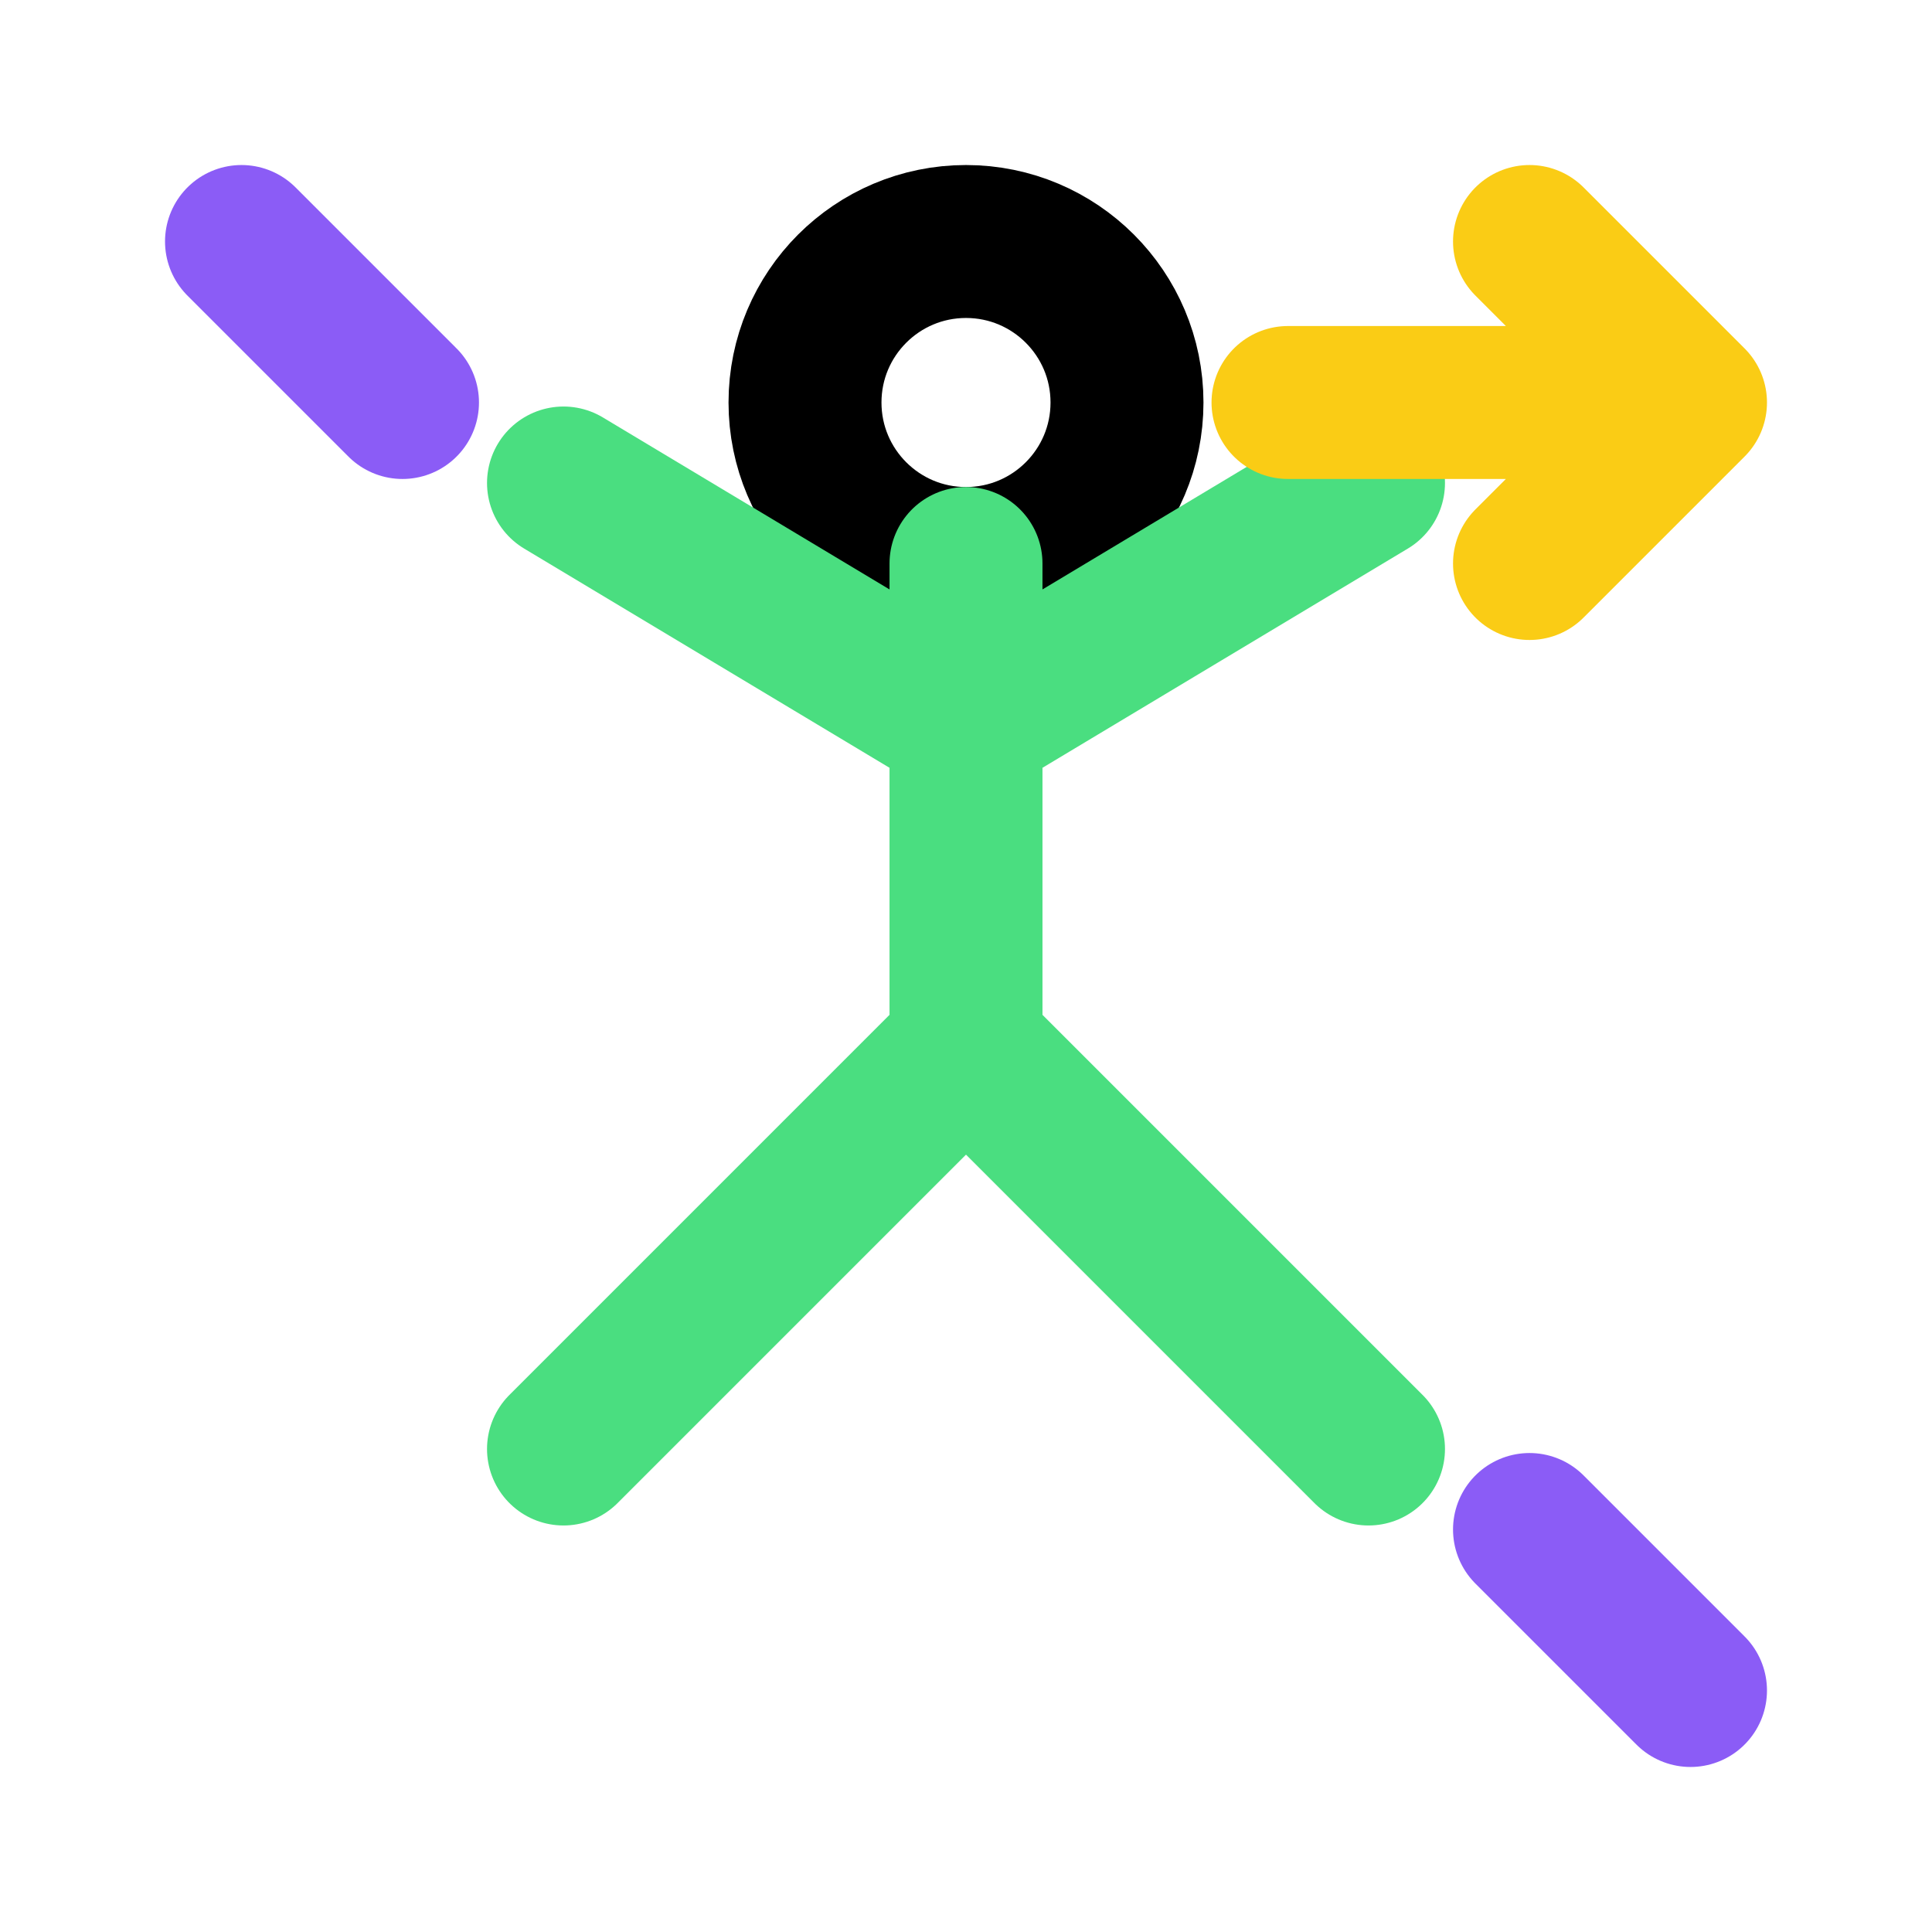
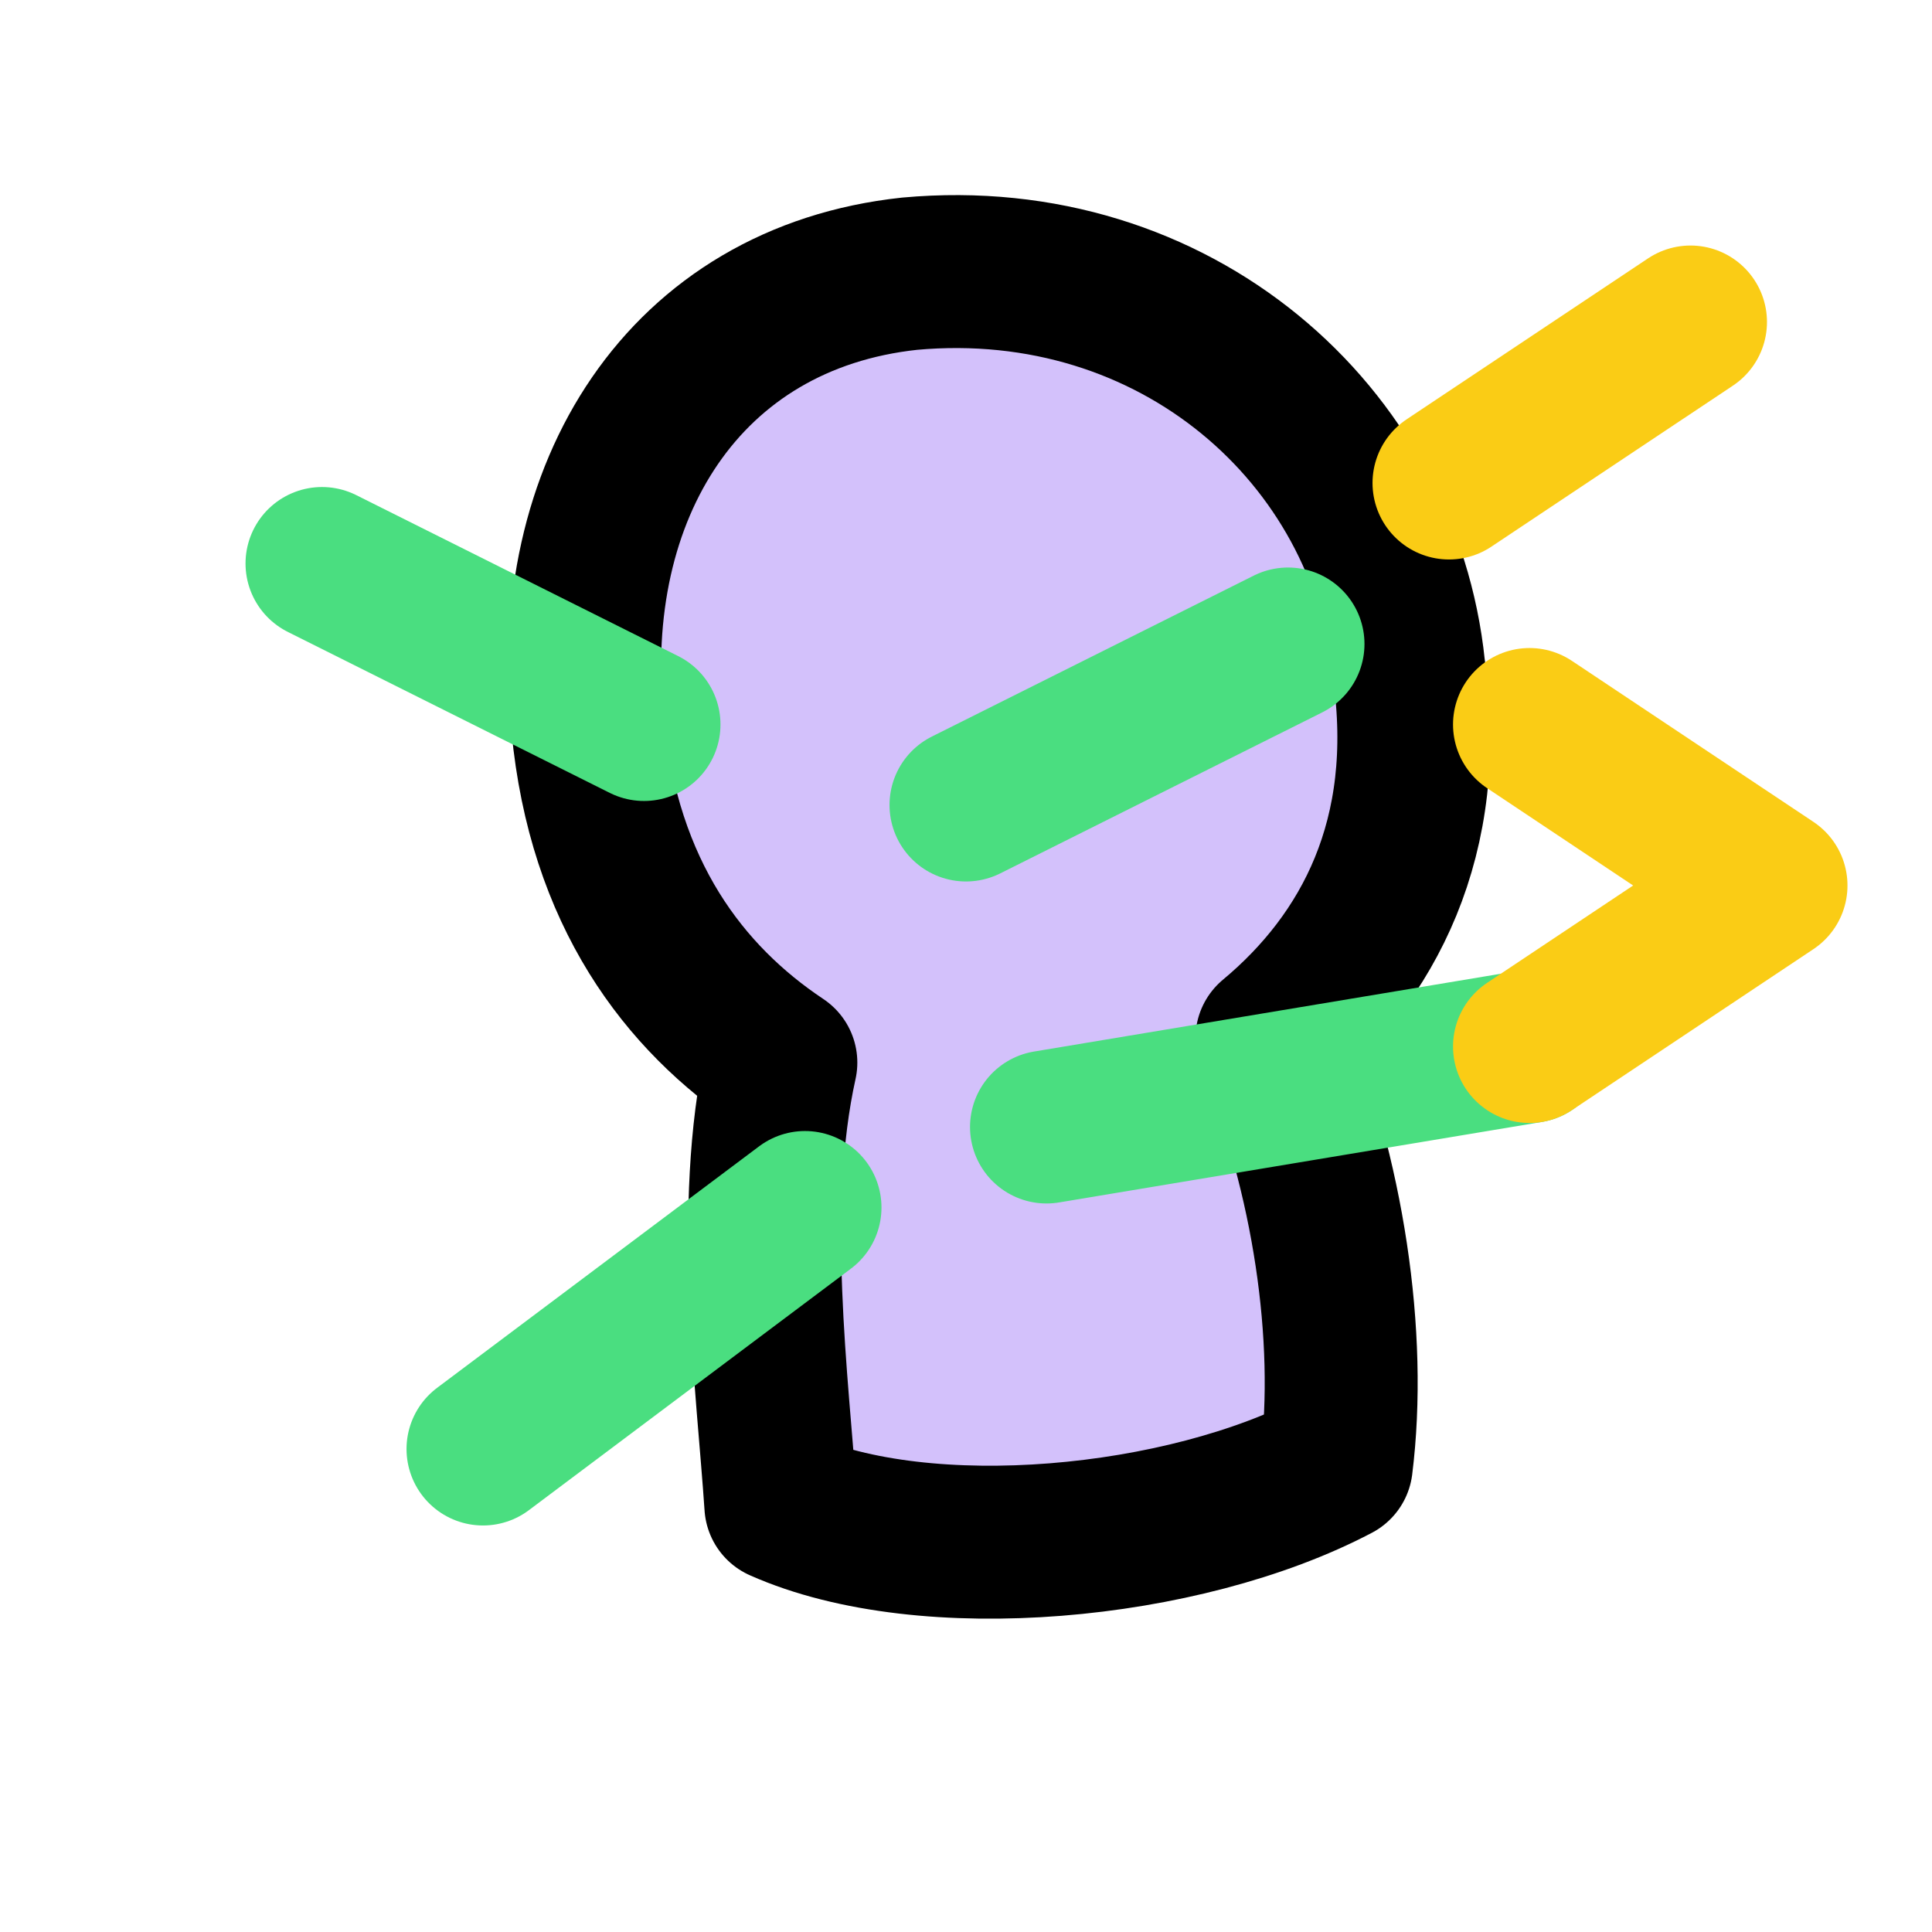
<svg xmlns="http://www.w3.org/2000/svg" viewBox="0 0 24 24" width="24" height="24" fill="none" stroke="currentColor" stroke-width="1.9" stroke-linecap="round" stroke-linejoin="round">
-   <circle cx="12" cy="5" r="2" />
-   <path d="M12 7v6m0-4 5-3m-5 3-5-3m5 7-5 5m5-5 5 5" stroke="#4ade80" />
-   <path d="M3 3l2 2m14 14 2 2" stroke="#8b5cf6" />
-   <path d="M16 5h5m-2-2 2 2-2 2" stroke="#facc15" />
+   <path d="M11.3 3.4c-2.8.3-4.3 2.7-4 5.6.2 2.1 1.2 3.4 2.4 4.2-.4 1.8-.1 4 0 5.5 1.8.8 5 .5 6.9-.5.2-1.6-.1-3.6-.8-5.3 1.2-1 2-2.5 1.7-4.6-.3-2.9-2.9-5.2-6.2-4.9Z" fill="#8b5cf6" fill-opacity=".38" />
+   <path d="M8 9 4 7m8 3 4-2m-6 7-4 3m7-4 6-1" stroke="#4ade80" />
+   <path d="m19 9 3 2-3 2m-1-7 3-2" stroke="#facc15" />
</svg>
